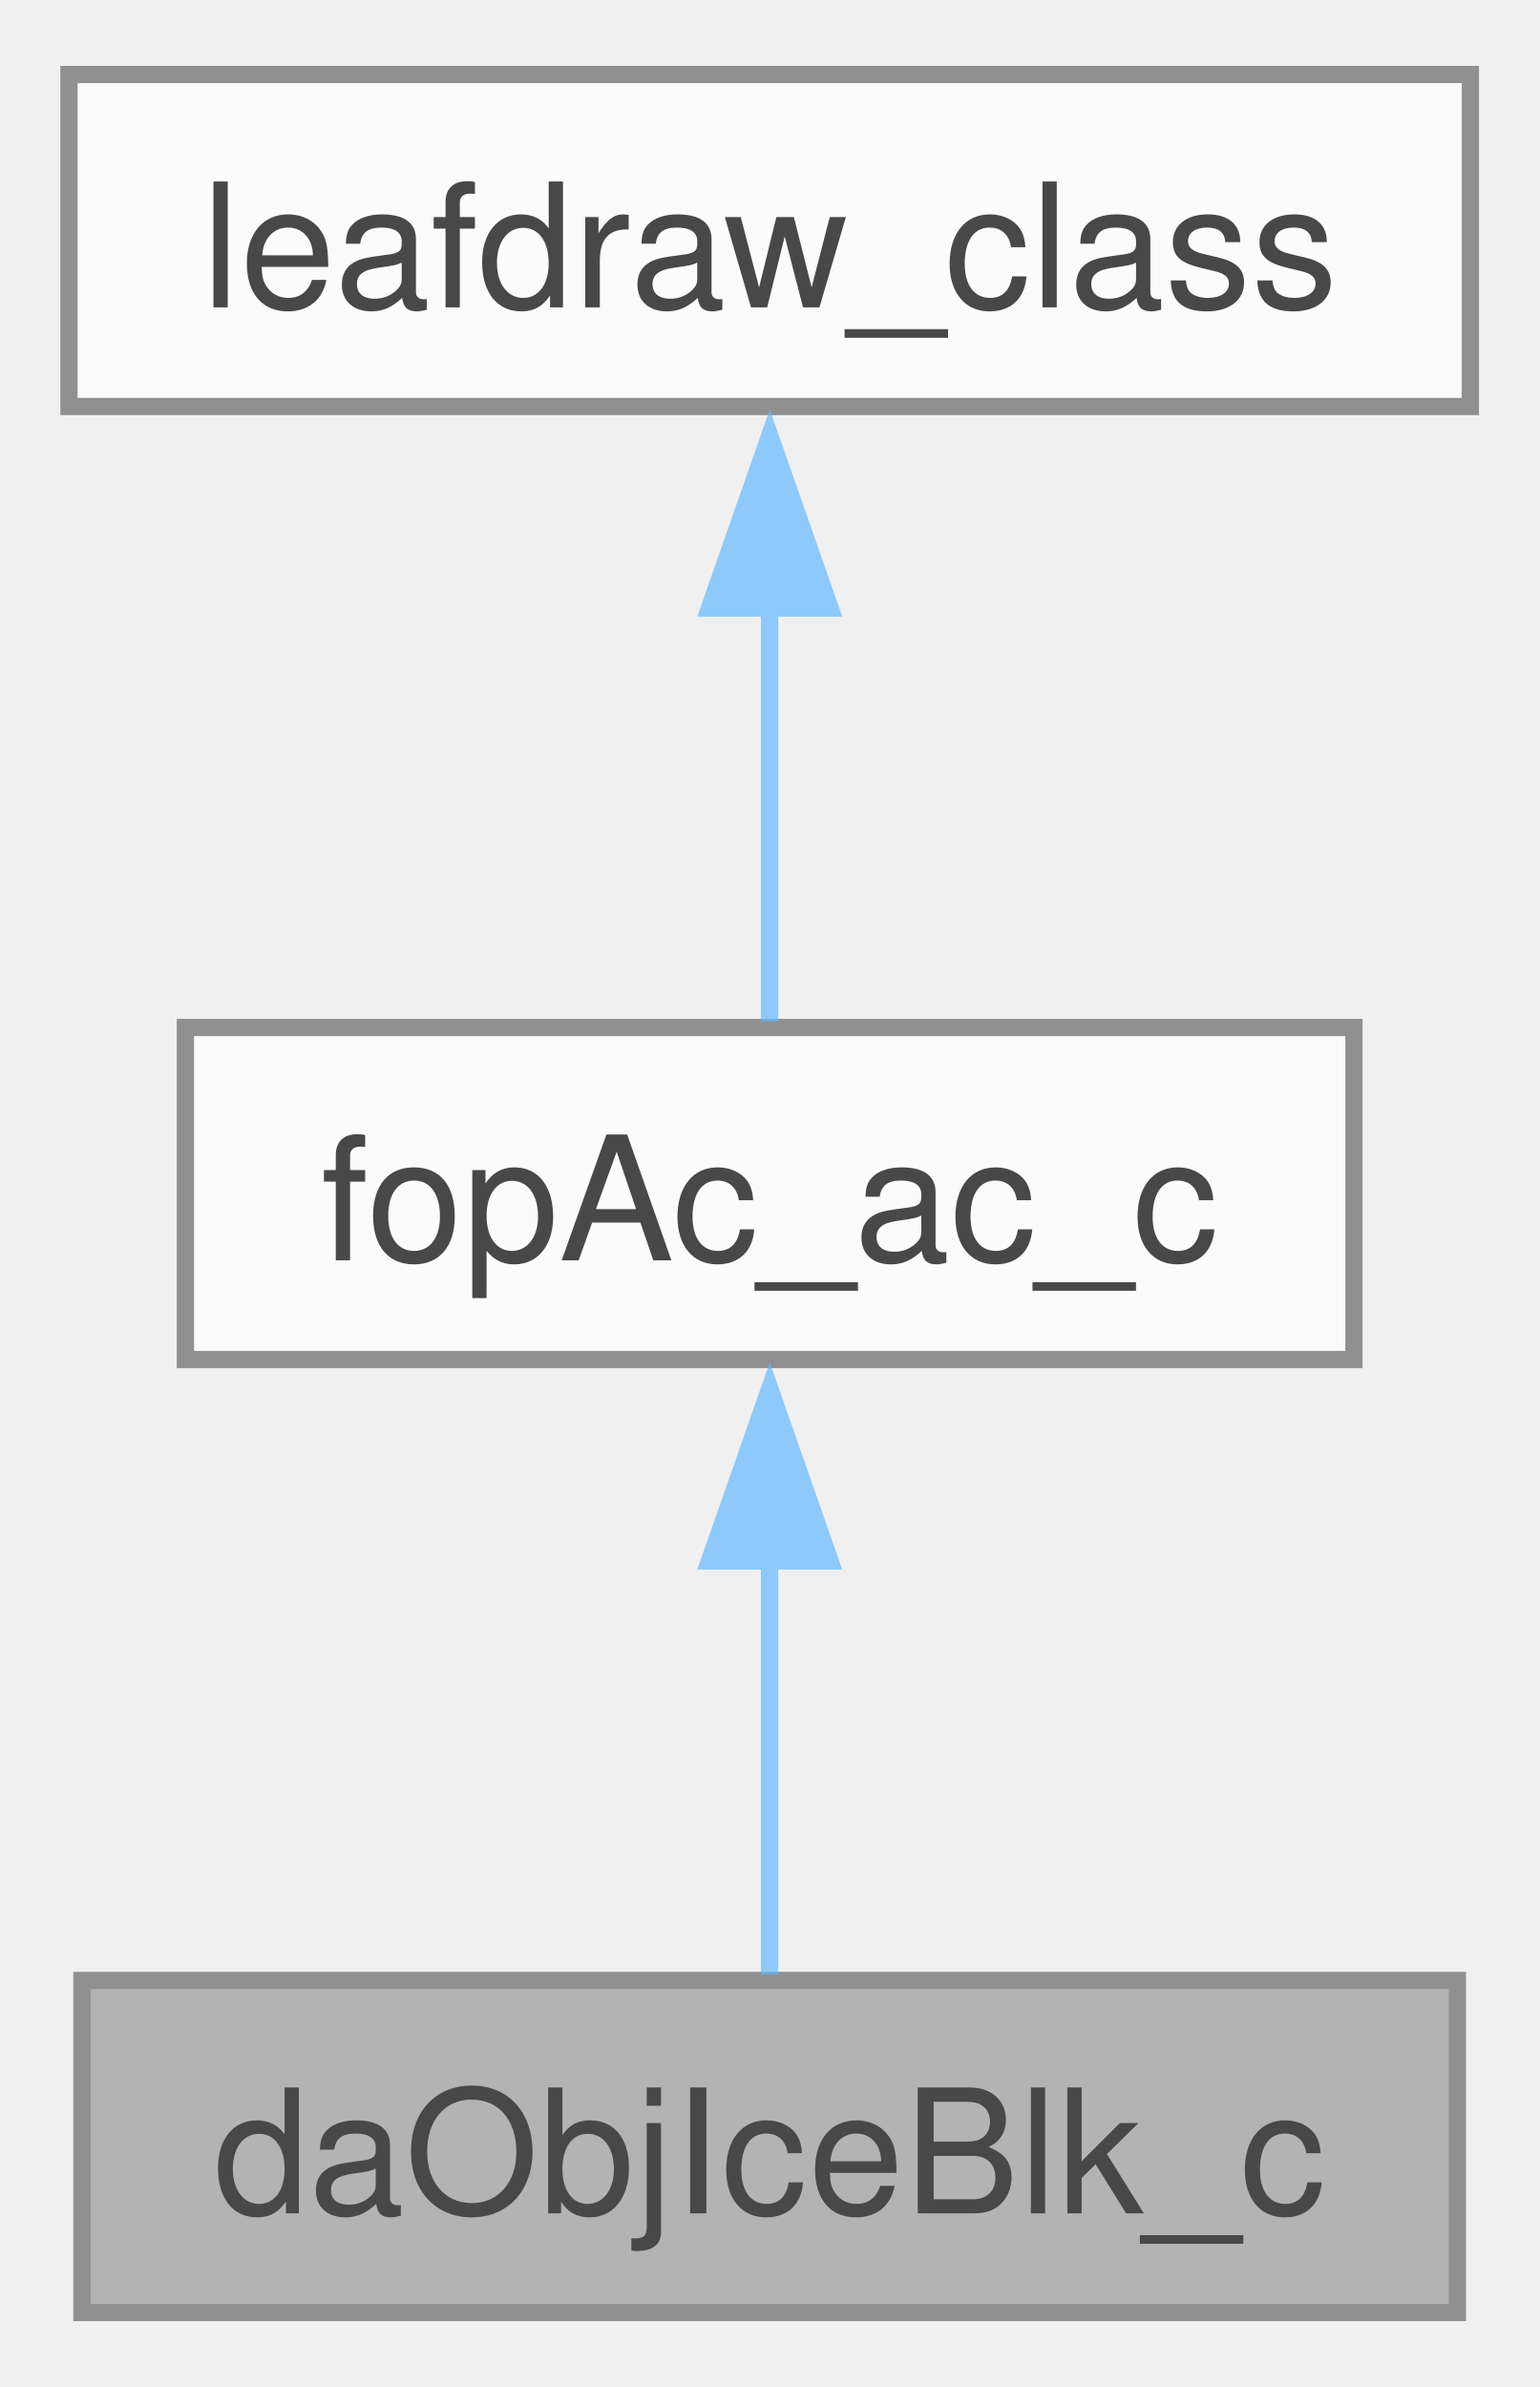
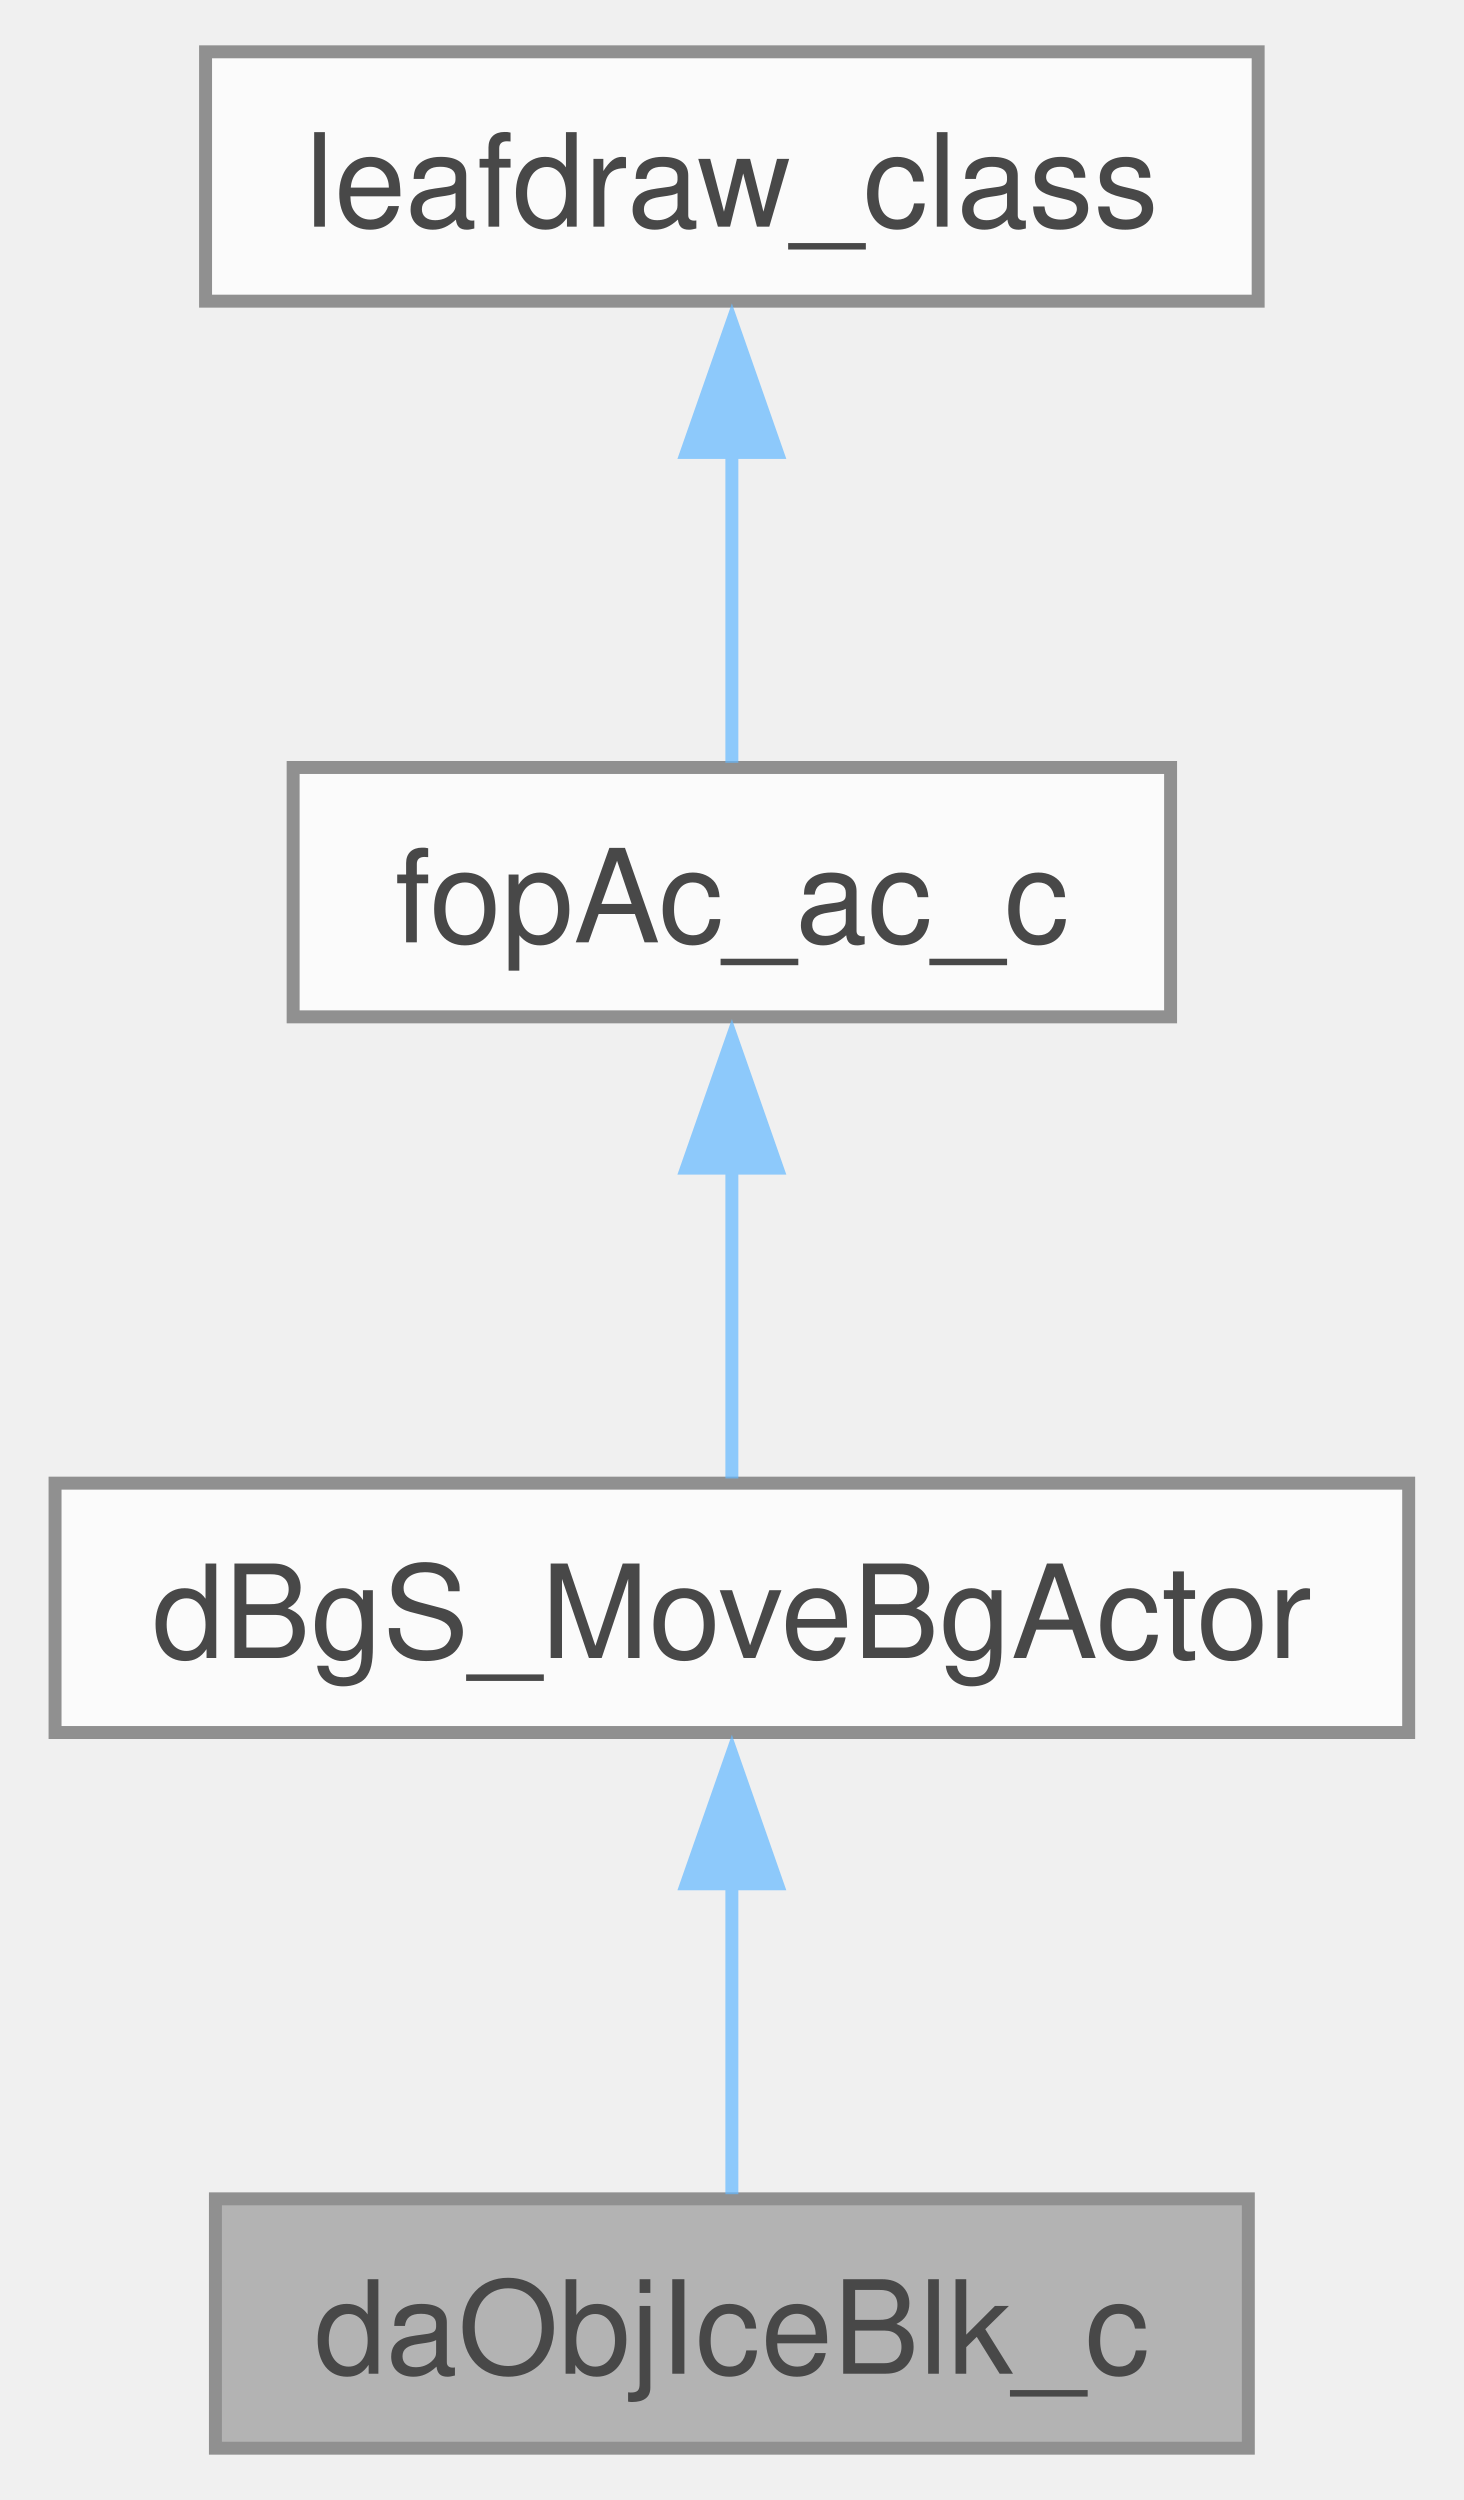
- <svg xmlns="http://www.w3.org/2000/svg" xmlns:xlink="http://www.w3.org/1999/xlink" width="89pt" height="138pt" viewBox="0.00 0.00 89.25 137.75">
+ <svg xmlns="http://www.w3.org/2000/svg" xmlns:xlink="http://www.w3.org/1999/xlink" width="113pt" height="193pt" viewBox="0.00 0.00 112.50 193.00">
  <svg id="main" version="1.1" xml:space="preserve">
    <style type="text/css">
.node, .edge {opacity: 0.7;}
.node.selected, .edge.selected {opacity: 1;}
.edge:hover path { stroke: red; }
.edge:hover polygon { stroke: red; fill: red; }
</style>
    <svg id="graph" class="graph">
-       <g id="graph0" class="graph" transform="scale(1 1) rotate(0) translate(4 133.75)">
+       <g id="graph0" class="graph" transform="scale(1 1) rotate(0) translate(4 189)">
        <g id="Node000001" class="node">
          <g id="a_Node000001">
            <a xlink:title="Sliding Ice Block.">
-               <polygon fill="#999999" stroke="#666666" points="80.5,-19.25 0.75,-19.25 0.75,0 80.5,0 80.5,-19.25" />
-               <text text-anchor="middle" x="40.62" y="-5.75" font-family="Helvetica,sans-Serif" font-size="10.00">daObjIceBlk_c</text>
+               <polygon fill="#999999" stroke="#666666" points="92.12,-19.25 12.38,-19.25 12.38,0 92.12,0 92.12,-19.25" />
+               <text text-anchor="middle" x="52.25" y="-5.75" font-family="Helvetica,sans-Serif" font-size="10.00">daObjIceBlk_c</text>
            </a>
          </g>
        </g>
        <g id="Node000002" class="node">
          <g id="a_Node000002">
-             <a xlink:href="structfopAc__ac__c.html" target="_top" xlink:title=" ">
-               <polygon fill="white" stroke="#666666" points="74.5,-74.5 6.75,-74.5 6.75,-55.25 74.5,-55.25 74.5,-74.5" />
-               <text text-anchor="middle" x="40.62" y="-61" font-family="Helvetica,sans-Serif" font-size="10.00">fopAc_ac_c</text>
+             <a xlink:href="classdBgS__MoveBgActor.html" target="_top" xlink:title=" ">
+               <polygon fill="white" stroke="#666666" points="104.5,-74.5 0,-74.5 0,-55.25 104.5,-55.25 104.5,-74.5" />
+               <text text-anchor="middle" x="52.25" y="-61" font-family="Helvetica,sans-Serif" font-size="10.00">dBgS_MoveBgActor</text>
            </a>
          </g>
        </g>
        <g id="edge1_Node000001_Node000002" class="edge">
          <g id="a_edge1_Node000001_Node000002">
            <a xlink:title=" ">
-               <path fill="none" stroke="#63b8ff" d="M40.62,-43.63C40.62,-35.34 40.62,-26.17 40.62,-19.61" />
-               <polygon fill="#63b8ff" stroke="#63b8ff" points="37.13,-43.57 40.63,-53.57 44.13,-43.57 37.13,-43.57" />
+               <path fill="none" stroke="#63b8ff" d="M52.25,-43.63C52.25,-35.34 52.25,-26.17 52.25,-19.61" />
+               <polygon fill="#63b8ff" stroke="#63b8ff" points="48.75,-43.57 52.25,-53.57 55.75,-43.57 48.75,-43.57" />
            </a>
          </g>
        </g>
        <g id="Node000003" class="node">
          <g id="a_Node000003">
-             <a xlink:href="structleafdraw__class.html" target="_top" xlink:title=" ">
-               <polygon fill="white" stroke="#666666" points="81.25,-129.75 0,-129.75 0,-110.5 81.25,-110.5 81.25,-129.75" />
-               <text text-anchor="middle" x="40.62" y="-116.25" font-family="Helvetica,sans-Serif" font-size="10.00">leafdraw_class</text>
+             <a xlink:href="structfopAc__ac__c.html" target="_top" xlink:title=" ">
+               <polygon fill="white" stroke="#666666" points="86.12,-129.75 18.38,-129.75 18.38,-110.5 86.12,-110.5 86.12,-129.75" />
+               <text text-anchor="middle" x="52.25" y="-116.25" font-family="Helvetica,sans-Serif" font-size="10.00">fopAc_ac_c</text>
            </a>
          </g>
        </g>
        <g id="edge2_Node000002_Node000003" class="edge">
          <g id="a_edge2_Node000002_Node000003">
            <a xlink:title=" ">
-               <path fill="none" stroke="#63b8ff" d="M40.62,-98.88C40.62,-90.59 40.62,-81.42 40.62,-74.86" />
-               <polygon fill="#63b8ff" stroke="#63b8ff" points="37.13,-98.82 40.63,-108.82 44.13,-98.82 37.13,-98.82" />
+               <path fill="none" stroke="#63b8ff" d="M52.25,-98.88C52.25,-90.59 52.25,-81.42 52.25,-74.86" />
+               <polygon fill="#63b8ff" stroke="#63b8ff" points="48.75,-98.82 52.25,-108.82 55.75,-98.82 48.75,-98.82" />
+             </a>
+           </g>
+         </g>
+         <g id="Node000004" class="node">
+           <g id="a_Node000004">
+             <a xlink:href="structleafdraw__class.html" target="_top" xlink:title=" ">
+               <polygon fill="white" stroke="#666666" points="92.88,-185 11.62,-185 11.62,-165.75 92.88,-165.75 92.88,-185" />
+               <text text-anchor="middle" x="52.25" y="-171.5" font-family="Helvetica,sans-Serif" font-size="10.00">leafdraw_class</text>
+             </a>
+           </g>
+         </g>
+         <g id="edge3_Node000003_Node000004" class="edge">
+           <g id="a_edge3_Node000003_Node000004">
+             <a xlink:title=" ">
+               <path fill="none" stroke="#63b8ff" d="M52.25,-154.13C52.25,-145.84 52.25,-136.67 52.25,-130.11" />
+               <polygon fill="#63b8ff" stroke="#63b8ff" points="48.75,-154.07 52.25,-164.07 55.75,-154.07 48.75,-154.07" />
            </a>
          </g>
        </g>
      </g>
    </svg>
  </svg>
  <style type="text/css">

[data-mouse-over-selected='false'] { opacity: 0.7; }
[data-mouse-over-selected='true']  { opacity: 1.0; }

</style>
</svg>
